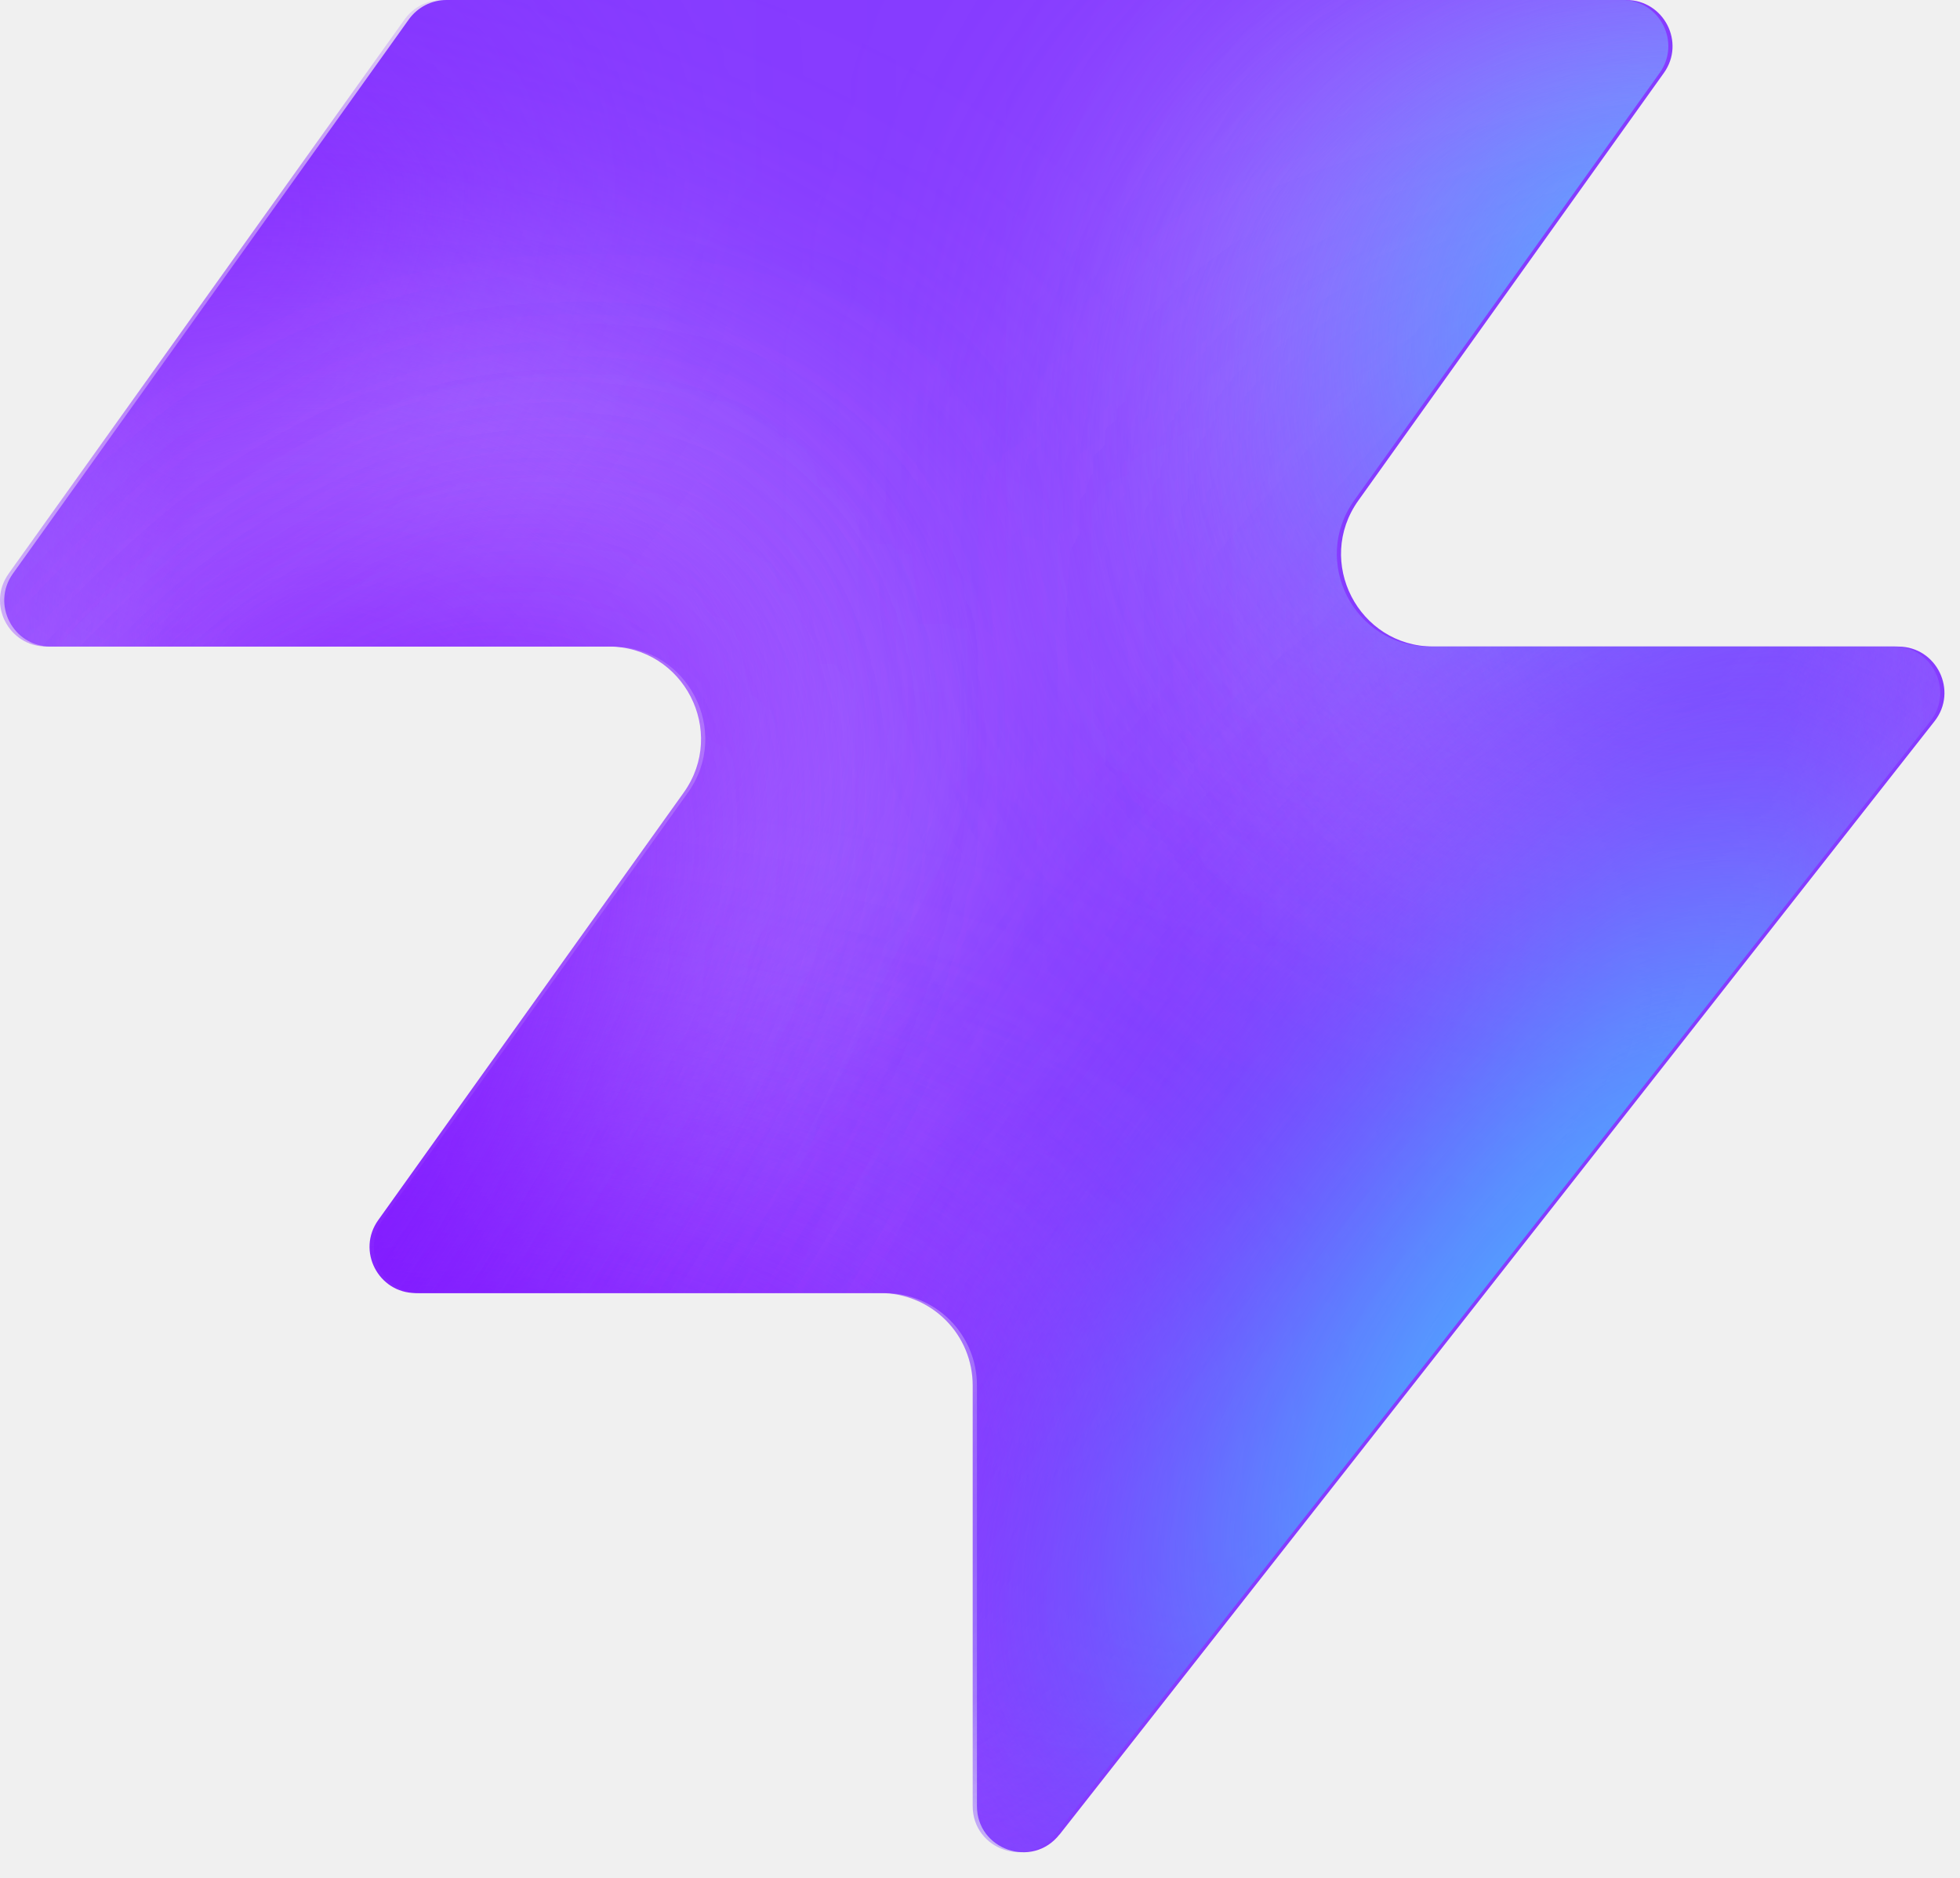
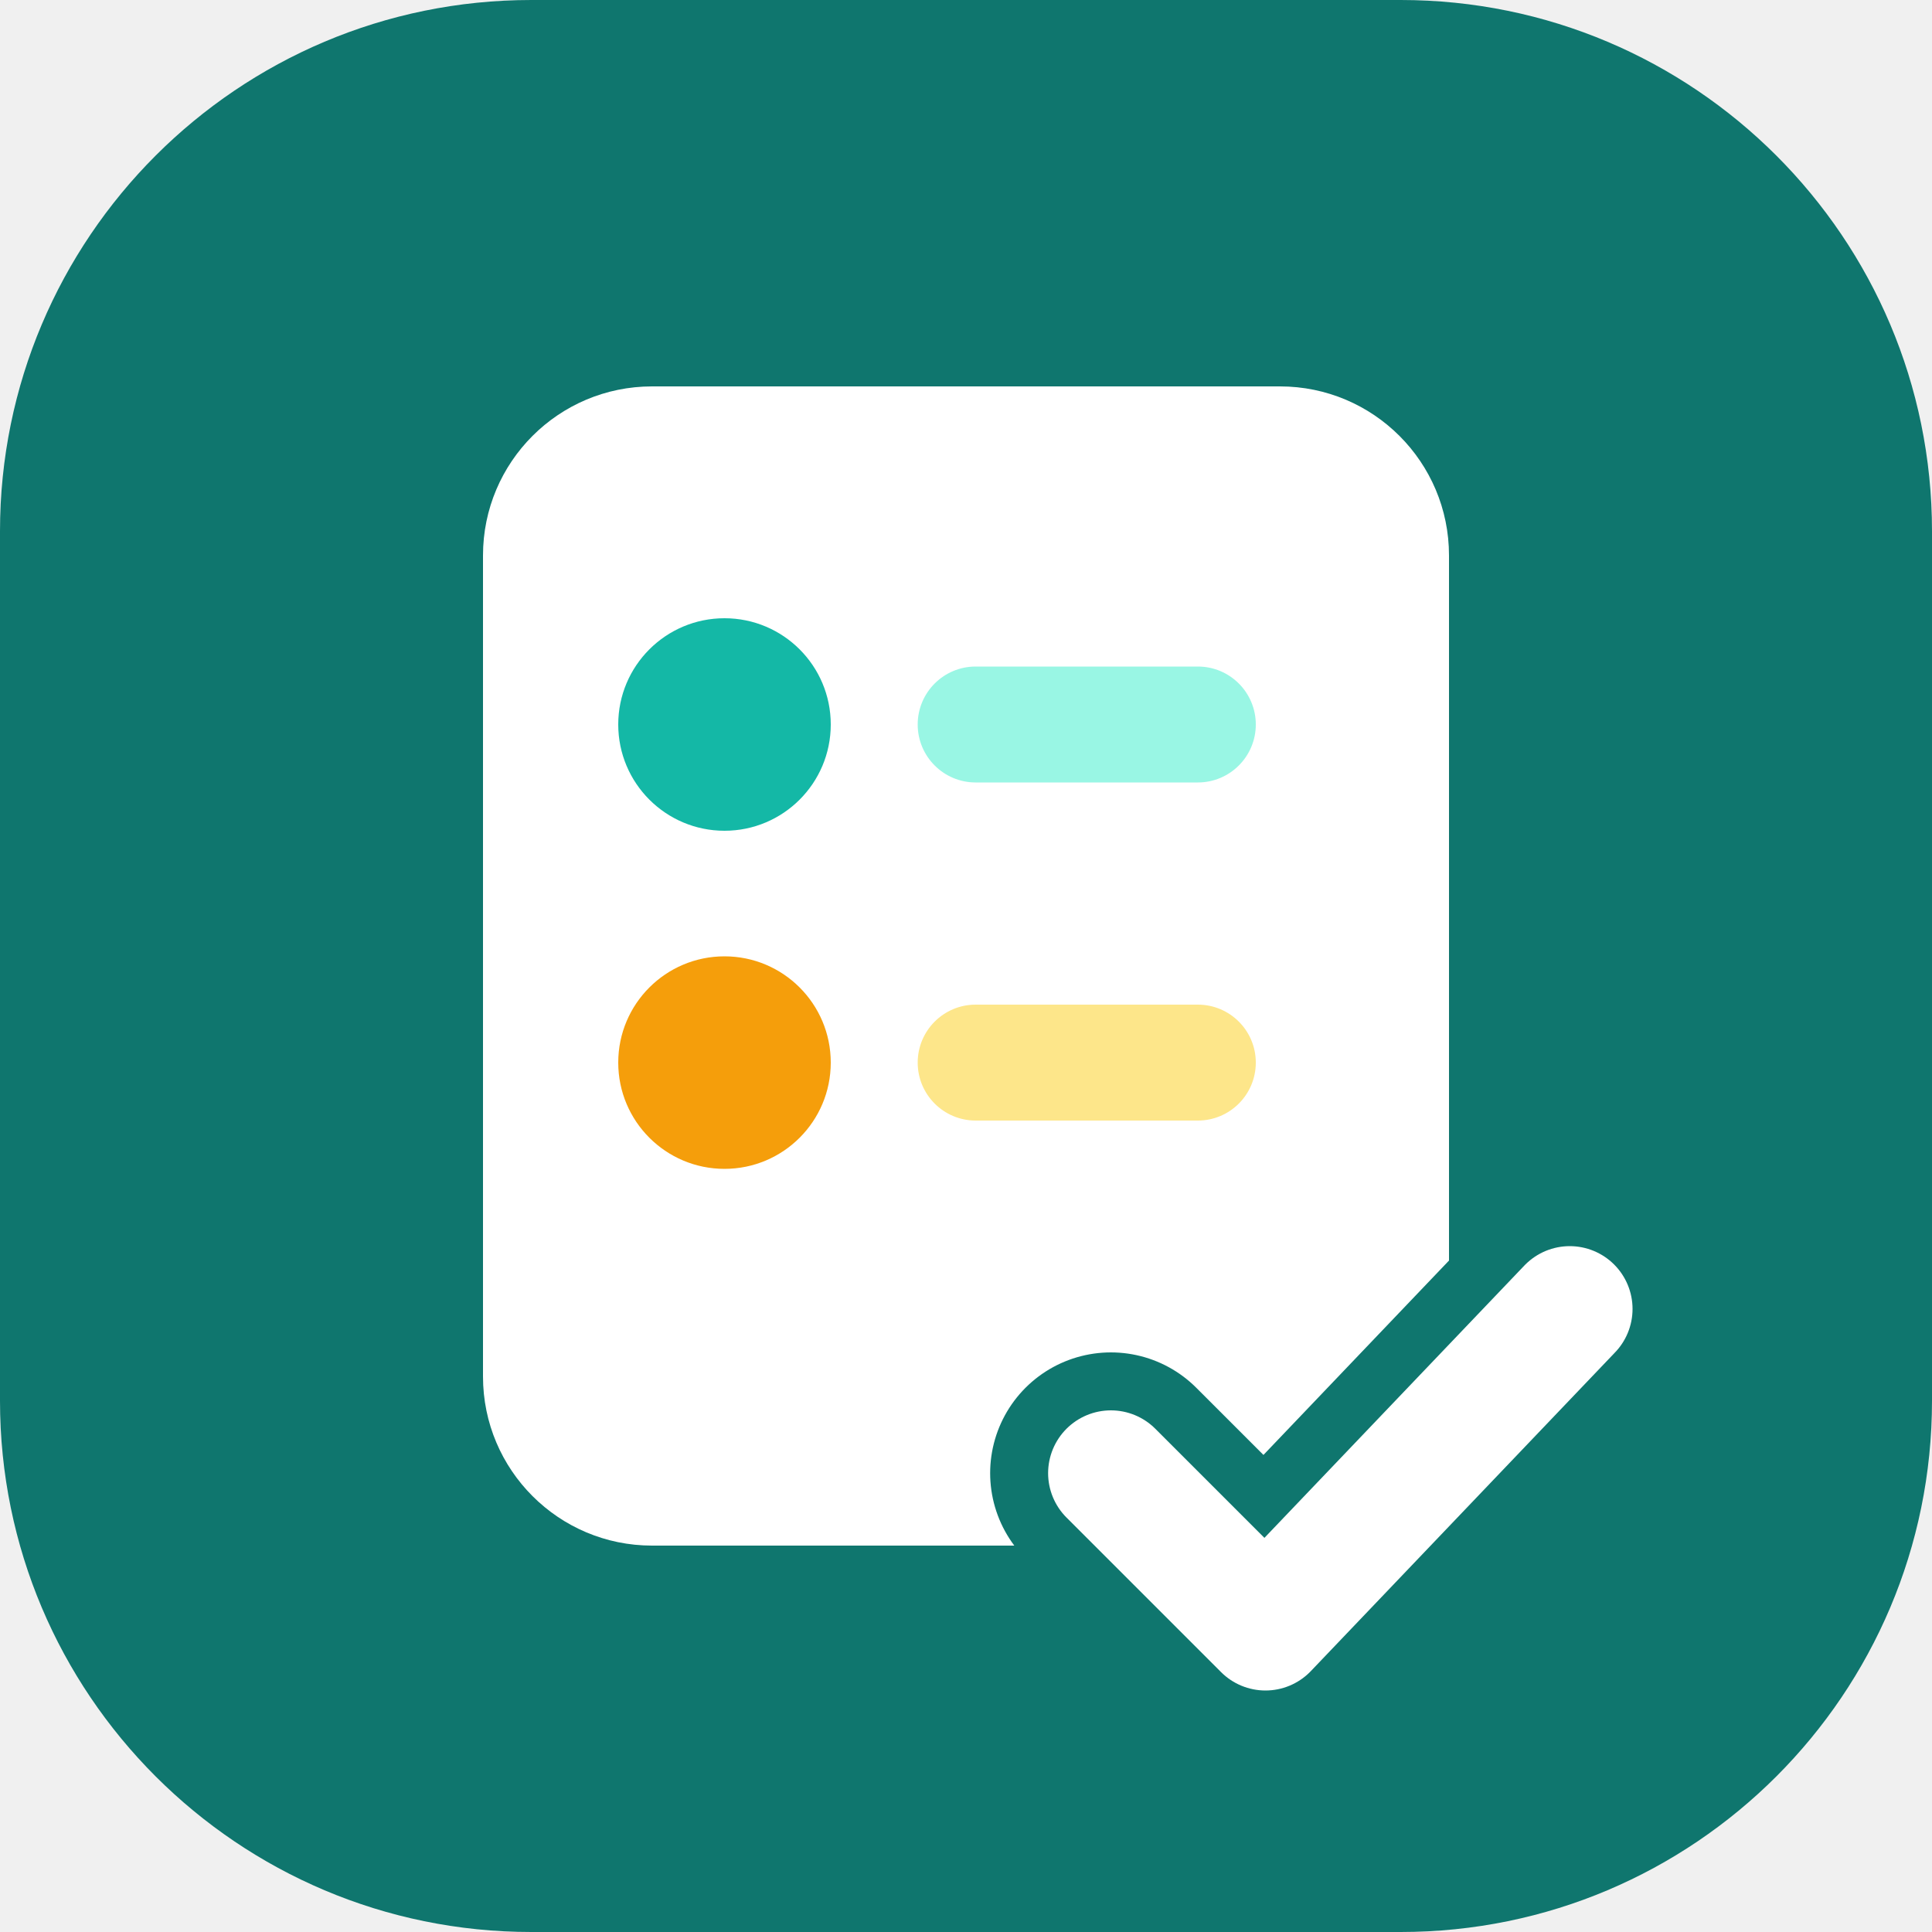
- <svg xmlns="http://www.w3.org/2000/svg" width="48" height="46" fill="none" viewBox="0 0 48 46">
-   <path fill="#863bff" d="M25.946 44.938c-.664.845-2.021.375-2.021-.698V33.937a2.26 2.26 0 0 0-2.262-2.262H10.287c-.92 0-1.456-1.04-.92-1.788l7.48-10.471c1.07-1.497 0-3.578-1.842-3.578H1.237c-.92 0-1.456-1.04-.92-1.788L10.013.474c.214-.297.556-.474.92-.474h28.894c.92 0 1.456 1.04.92 1.788l-7.48 10.471c-1.07 1.498 0 3.579 1.842 3.579h11.377c.943 0 1.473 1.088.89 1.83L25.947 44.94z" style="fill:#863bff;fill:color(display-p3 .525 .23 1);fill-opacity:1" />
-   <mask id="a" width="48" height="46" x="0" y="0" maskUnits="userSpaceOnUse" style="mask-type:alpha">
-     <path fill="#000" d="M25.842 44.938c-.664.844-2.021.375-2.021-.698V33.937a2.26 2.26 0 0 0-2.262-2.262H10.183c-.92 0-1.456-1.04-.92-1.788l7.48-10.471c1.07-1.498 0-3.579-1.842-3.579H1.133c-.92 0-1.456-1.04-.92-1.787L9.91.473c.214-.297.556-.474.92-.474h28.894c.92 0 1.456 1.04.92 1.788l-7.48 10.471c-1.07 1.498 0 3.578 1.842 3.578h11.377c.943 0 1.473 1.088.89 1.832L25.843 44.94z" style="fill:#000;fill-opacity:1" />
-   </mask>
-   <g mask="url(#a)">
-     <g filter="url(#b)">
-       <ellipse cx="5.508" cy="14.704" fill="#ede6ff" rx="5.508" ry="14.704" style="fill:#ede6ff;fill:color(display-p3 .927 .903 1);fill-opacity:1" transform="matrix(.00324 1 1 -.00324 -4.47 31.516)" />
-     </g>
-     <g filter="url(#c)">
-       <ellipse cx="10.399" cy="29.851" fill="#ede6ff" rx="10.399" ry="29.851" style="fill:#ede6ff;fill:color(display-p3 .927 .903 1);fill-opacity:1" transform="matrix(.00324 1 1 -.00324 -39.328 7.883)" />
-     </g>
-     <g filter="url(#d)">
-       <ellipse cx="5.508" cy="30.487" fill="#7e14ff" rx="5.508" ry="30.487" style="fill:#7e14ff;fill:color(display-p3 .492 .077 1);fill-opacity:1" transform="rotate(89.814 -25.913 -14.639)scale(1 -1)" />
-     </g>
-     <g filter="url(#e)">
-       <ellipse cx="5.508" cy="30.599" fill="#7e14ff" rx="5.508" ry="30.599" style="fill:#7e14ff;fill:color(display-p3 .492 .077 1);fill-opacity:1" transform="rotate(89.814 -32.644 -3.334)scale(1 -1)" />
-     </g>
-     <g filter="url(#f)">
-       <ellipse cx="5.508" cy="30.599" fill="#7e14ff" rx="5.508" ry="30.599" style="fill:#7e14ff;fill:color(display-p3 .492 .077 1);fill-opacity:1" transform="matrix(.00324 1 1 -.00324 -34.34 30.47)" />
-     </g>
-     <g filter="url(#g)">
-       <ellipse cx="14.072" cy="22.078" fill="#ede6ff" rx="14.072" ry="22.078" style="fill:#ede6ff;fill:color(display-p3 .927 .903 1);fill-opacity:1" transform="rotate(93.35 24.506 48.493)scale(-1 1)" />
-     </g>
-     <g filter="url(#h)">
-       <ellipse cx="3.47" cy="21.501" fill="#7e14ff" rx="3.47" ry="21.501" style="fill:#7e14ff;fill:color(display-p3 .492 .077 1);fill-opacity:1" transform="rotate(89.009 28.708 47.59)scale(-1 1)" />
-     </g>
-     <g filter="url(#i)">
-       <ellipse cx="3.47" cy="21.501" fill="#7e14ff" rx="3.47" ry="21.501" style="fill:#7e14ff;fill:color(display-p3 .492 .077 1);fill-opacity:1" transform="rotate(89.009 28.708 47.59)scale(-1 1)" />
-     </g>
-     <g filter="url(#j)">
-       <ellipse cx=".387" cy="8.972" fill="#7e14ff" rx="4.407" ry="29.108" style="fill:#7e14ff;fill:color(display-p3 .492 .077 1);fill-opacity:1" transform="rotate(39.51 .387 8.972)" />
-     </g>
-     <g filter="url(#k)">
-       <ellipse cx="47.523" cy="-6.092" fill="#7e14ff" rx="4.407" ry="29.108" style="fill:#7e14ff;fill:color(display-p3 .492 .077 1);fill-opacity:1" transform="rotate(37.892 47.523 -6.092)" />
-     </g>
-     <g filter="url(#l)">
-       <ellipse cx="41.412" cy="6.333" fill="#47bfff" rx="5.971" ry="9.665" style="fill:#47bfff;fill:color(display-p3 .28 .748 1);fill-opacity:1" transform="rotate(37.892 41.412 6.333)" />
-     </g>
-     <g filter="url(#m)">
-       <ellipse cx="-1.879" cy="38.332" fill="#7e14ff" rx="4.407" ry="29.108" style="fill:#7e14ff;fill:color(display-p3 .492 .077 1);fill-opacity:1" transform="rotate(37.892 -1.88 38.332)" />
-     </g>
-     <g filter="url(#n)">
-       <ellipse cx="-1.879" cy="38.332" fill="#7e14ff" rx="4.407" ry="29.108" style="fill:#7e14ff;fill:color(display-p3 .492 .077 1);fill-opacity:1" transform="rotate(37.892 -1.88 38.332)" />
-     </g>
-     <g filter="url(#o)">
-       <ellipse cx="35.651" cy="29.907" fill="#7e14ff" rx="4.407" ry="29.108" style="fill:#7e14ff;fill:color(display-p3 .492 .077 1);fill-opacity:1" transform="rotate(37.892 35.651 29.907)" />
-     </g>
-     <g filter="url(#p)">
-       <ellipse cx="38.418" cy="32.4" fill="#47bfff" rx="5.971" ry="15.297" style="fill:#47bfff;fill:color(display-p3 .28 .748 1);fill-opacity:1" transform="rotate(37.892 38.418 32.4)" />
-     </g>
-   </g>
-   <defs>
-     <filter id="b" width="60.045" height="41.654" x="-19.77" y="16.149" color-interpolation-filters="sRGB" filterUnits="userSpaceOnUse">
-       <feFlood flood-opacity="0" result="BackgroundImageFix" />
-       <feBlend in="SourceGraphic" in2="BackgroundImageFix" result="shape" />
-       <feGaussianBlur result="effect1_foregroundBlur_2002_17158" stdDeviation="7.659" />
-     </filter>
-     <filter id="c" width="90.34" height="51.437" x="-54.613" y="-7.533" color-interpolation-filters="sRGB" filterUnits="userSpaceOnUse">
-       <feFlood flood-opacity="0" result="BackgroundImageFix" />
-       <feBlend in="SourceGraphic" in2="BackgroundImageFix" result="shape" />
-       <feGaussianBlur result="effect1_foregroundBlur_2002_17158" stdDeviation="7.659" />
-     </filter>
-     <filter id="d" width="79.355" height="29.4" x="-49.64" y="2.03" color-interpolation-filters="sRGB" filterUnits="userSpaceOnUse">
-       <feFlood flood-opacity="0" result="BackgroundImageFix" />
-       <feBlend in="SourceGraphic" in2="BackgroundImageFix" result="shape" />
-       <feGaussianBlur result="effect1_foregroundBlur_2002_17158" stdDeviation="4.596" />
-     </filter>
-     <filter id="e" width="79.579" height="29.4" x="-45.045" y="20.029" color-interpolation-filters="sRGB" filterUnits="userSpaceOnUse">
-       <feFlood flood-opacity="0" result="BackgroundImageFix" />
-       <feBlend in="SourceGraphic" in2="BackgroundImageFix" result="shape" />
-       <feGaussianBlur result="effect1_foregroundBlur_2002_17158" stdDeviation="4.596" />
-     </filter>
-     <filter id="f" width="79.579" height="29.4" x="-43.513" y="21.178" color-interpolation-filters="sRGB" filterUnits="userSpaceOnUse">
-       <feFlood flood-opacity="0" result="BackgroundImageFix" />
-       <feBlend in="SourceGraphic" in2="BackgroundImageFix" result="shape" />
-       <feGaussianBlur result="effect1_foregroundBlur_2002_17158" stdDeviation="4.596" />
-     </filter>
-     <filter id="g" width="74.749" height="58.852" x="15.756" y="-17.901" color-interpolation-filters="sRGB" filterUnits="userSpaceOnUse">
-       <feFlood flood-opacity="0" result="BackgroundImageFix" />
-       <feBlend in="SourceGraphic" in2="BackgroundImageFix" result="shape" />
-       <feGaussianBlur result="effect1_foregroundBlur_2002_17158" stdDeviation="7.659" />
-     </filter>
-     <filter id="h" width="61.377" height="25.362" x="23.548" y="2.284" color-interpolation-filters="sRGB" filterUnits="userSpaceOnUse">
-       <feFlood flood-opacity="0" result="BackgroundImageFix" />
-       <feBlend in="SourceGraphic" in2="BackgroundImageFix" result="shape" />
-       <feGaussianBlur result="effect1_foregroundBlur_2002_17158" stdDeviation="4.596" />
-     </filter>
-     <filter id="i" width="61.377" height="25.362" x="23.548" y="2.284" color-interpolation-filters="sRGB" filterUnits="userSpaceOnUse">
-       <feFlood flood-opacity="0" result="BackgroundImageFix" />
-       <feBlend in="SourceGraphic" in2="BackgroundImageFix" result="shape" />
-       <feGaussianBlur result="effect1_foregroundBlur_2002_17158" stdDeviation="4.596" />
-     </filter>
-     <filter id="j" width="56.045" height="63.649" x="-27.636" y="-22.853" color-interpolation-filters="sRGB" filterUnits="userSpaceOnUse">
-       <feFlood flood-opacity="0" result="BackgroundImageFix" />
-       <feBlend in="SourceGraphic" in2="BackgroundImageFix" result="shape" />
-       <feGaussianBlur result="effect1_foregroundBlur_2002_17158" stdDeviation="4.596" />
-     </filter>
-     <filter id="k" width="54.814" height="64.646" x="20.116" y="-38.415" color-interpolation-filters="sRGB" filterUnits="userSpaceOnUse">
-       <feFlood flood-opacity="0" result="BackgroundImageFix" />
-       <feBlend in="SourceGraphic" in2="BackgroundImageFix" result="shape" />
-       <feGaussianBlur result="effect1_foregroundBlur_2002_17158" stdDeviation="4.596" />
-     </filter>
-     <filter id="l" width="33.541" height="35.313" x="24.641" y="-11.323" color-interpolation-filters="sRGB" filterUnits="userSpaceOnUse">
-       <feFlood flood-opacity="0" result="BackgroundImageFix" />
-       <feBlend in="SourceGraphic" in2="BackgroundImageFix" result="shape" />
-       <feGaussianBlur result="effect1_foregroundBlur_2002_17158" stdDeviation="4.596" />
-     </filter>
-     <filter id="m" width="54.814" height="64.646" x="-29.286" y="6.009" color-interpolation-filters="sRGB" filterUnits="userSpaceOnUse">
-       <feFlood flood-opacity="0" result="BackgroundImageFix" />
-       <feBlend in="SourceGraphic" in2="BackgroundImageFix" result="shape" />
-       <feGaussianBlur result="effect1_foregroundBlur_2002_17158" stdDeviation="4.596" />
-     </filter>
-     <filter id="n" width="54.814" height="64.646" x="-29.286" y="6.009" color-interpolation-filters="sRGB" filterUnits="userSpaceOnUse">
-       <feFlood flood-opacity="0" result="BackgroundImageFix" />
-       <feBlend in="SourceGraphic" in2="BackgroundImageFix" result="shape" />
-       <feGaussianBlur result="effect1_foregroundBlur_2002_17158" stdDeviation="4.596" />
-     </filter>
-     <filter id="o" width="54.814" height="64.646" x="8.244" y="-2.416" color-interpolation-filters="sRGB" filterUnits="userSpaceOnUse">
-       <feFlood flood-opacity="0" result="BackgroundImageFix" />
-       <feBlend in="SourceGraphic" in2="BackgroundImageFix" result="shape" />
-       <feGaussianBlur result="effect1_foregroundBlur_2002_17158" stdDeviation="4.596" />
-     </filter>
-     <filter id="p" width="39.409" height="43.623" x="18.713" y="10.588" color-interpolation-filters="sRGB" filterUnits="userSpaceOnUse">
-       <feFlood flood-opacity="0" result="BackgroundImageFix" />
-       <feBlend in="SourceGraphic" in2="BackgroundImageFix" result="shape" />
-       <feGaussianBlur result="effect1_foregroundBlur_2002_17158" stdDeviation="4.596" />
-     </filter>
-   </defs>
+ <svg xmlns="http://www.w3.org/2000/svg" viewBox="0 0 40 40">
+   <rect width="40" height="40" rx="11" fill="#0f766e" />
+   <rect x="10" y="8" width="20" height="24" rx="3.5" fill="#fff" />
+   <circle cx="15" cy="15" r="2.2" fill="#14b8a6" />
+   <rect x="19" y="13.8" width="7" height="2.4" rx="1.2" fill="#99f6e4" />
+   <circle cx="15" cy="22" r="2.2" fill="#f59e0b" />
+   <rect x="19" y="20.8" width="7" height="2.4" rx="1.2" fill="#fde68a" />
+   <path d="M23 30.5l3.2 3.2 6.3-6.6" fill="none" stroke="#0f766e" stroke-width="5" stroke-linecap="round" stroke-linejoin="round" />
+   <path d="M23 30.5l3.2 3.2 6.3-6.6" fill="none" stroke="#fff" stroke-width="2.6" stroke-linecap="round" stroke-linejoin="round" />
</svg>
